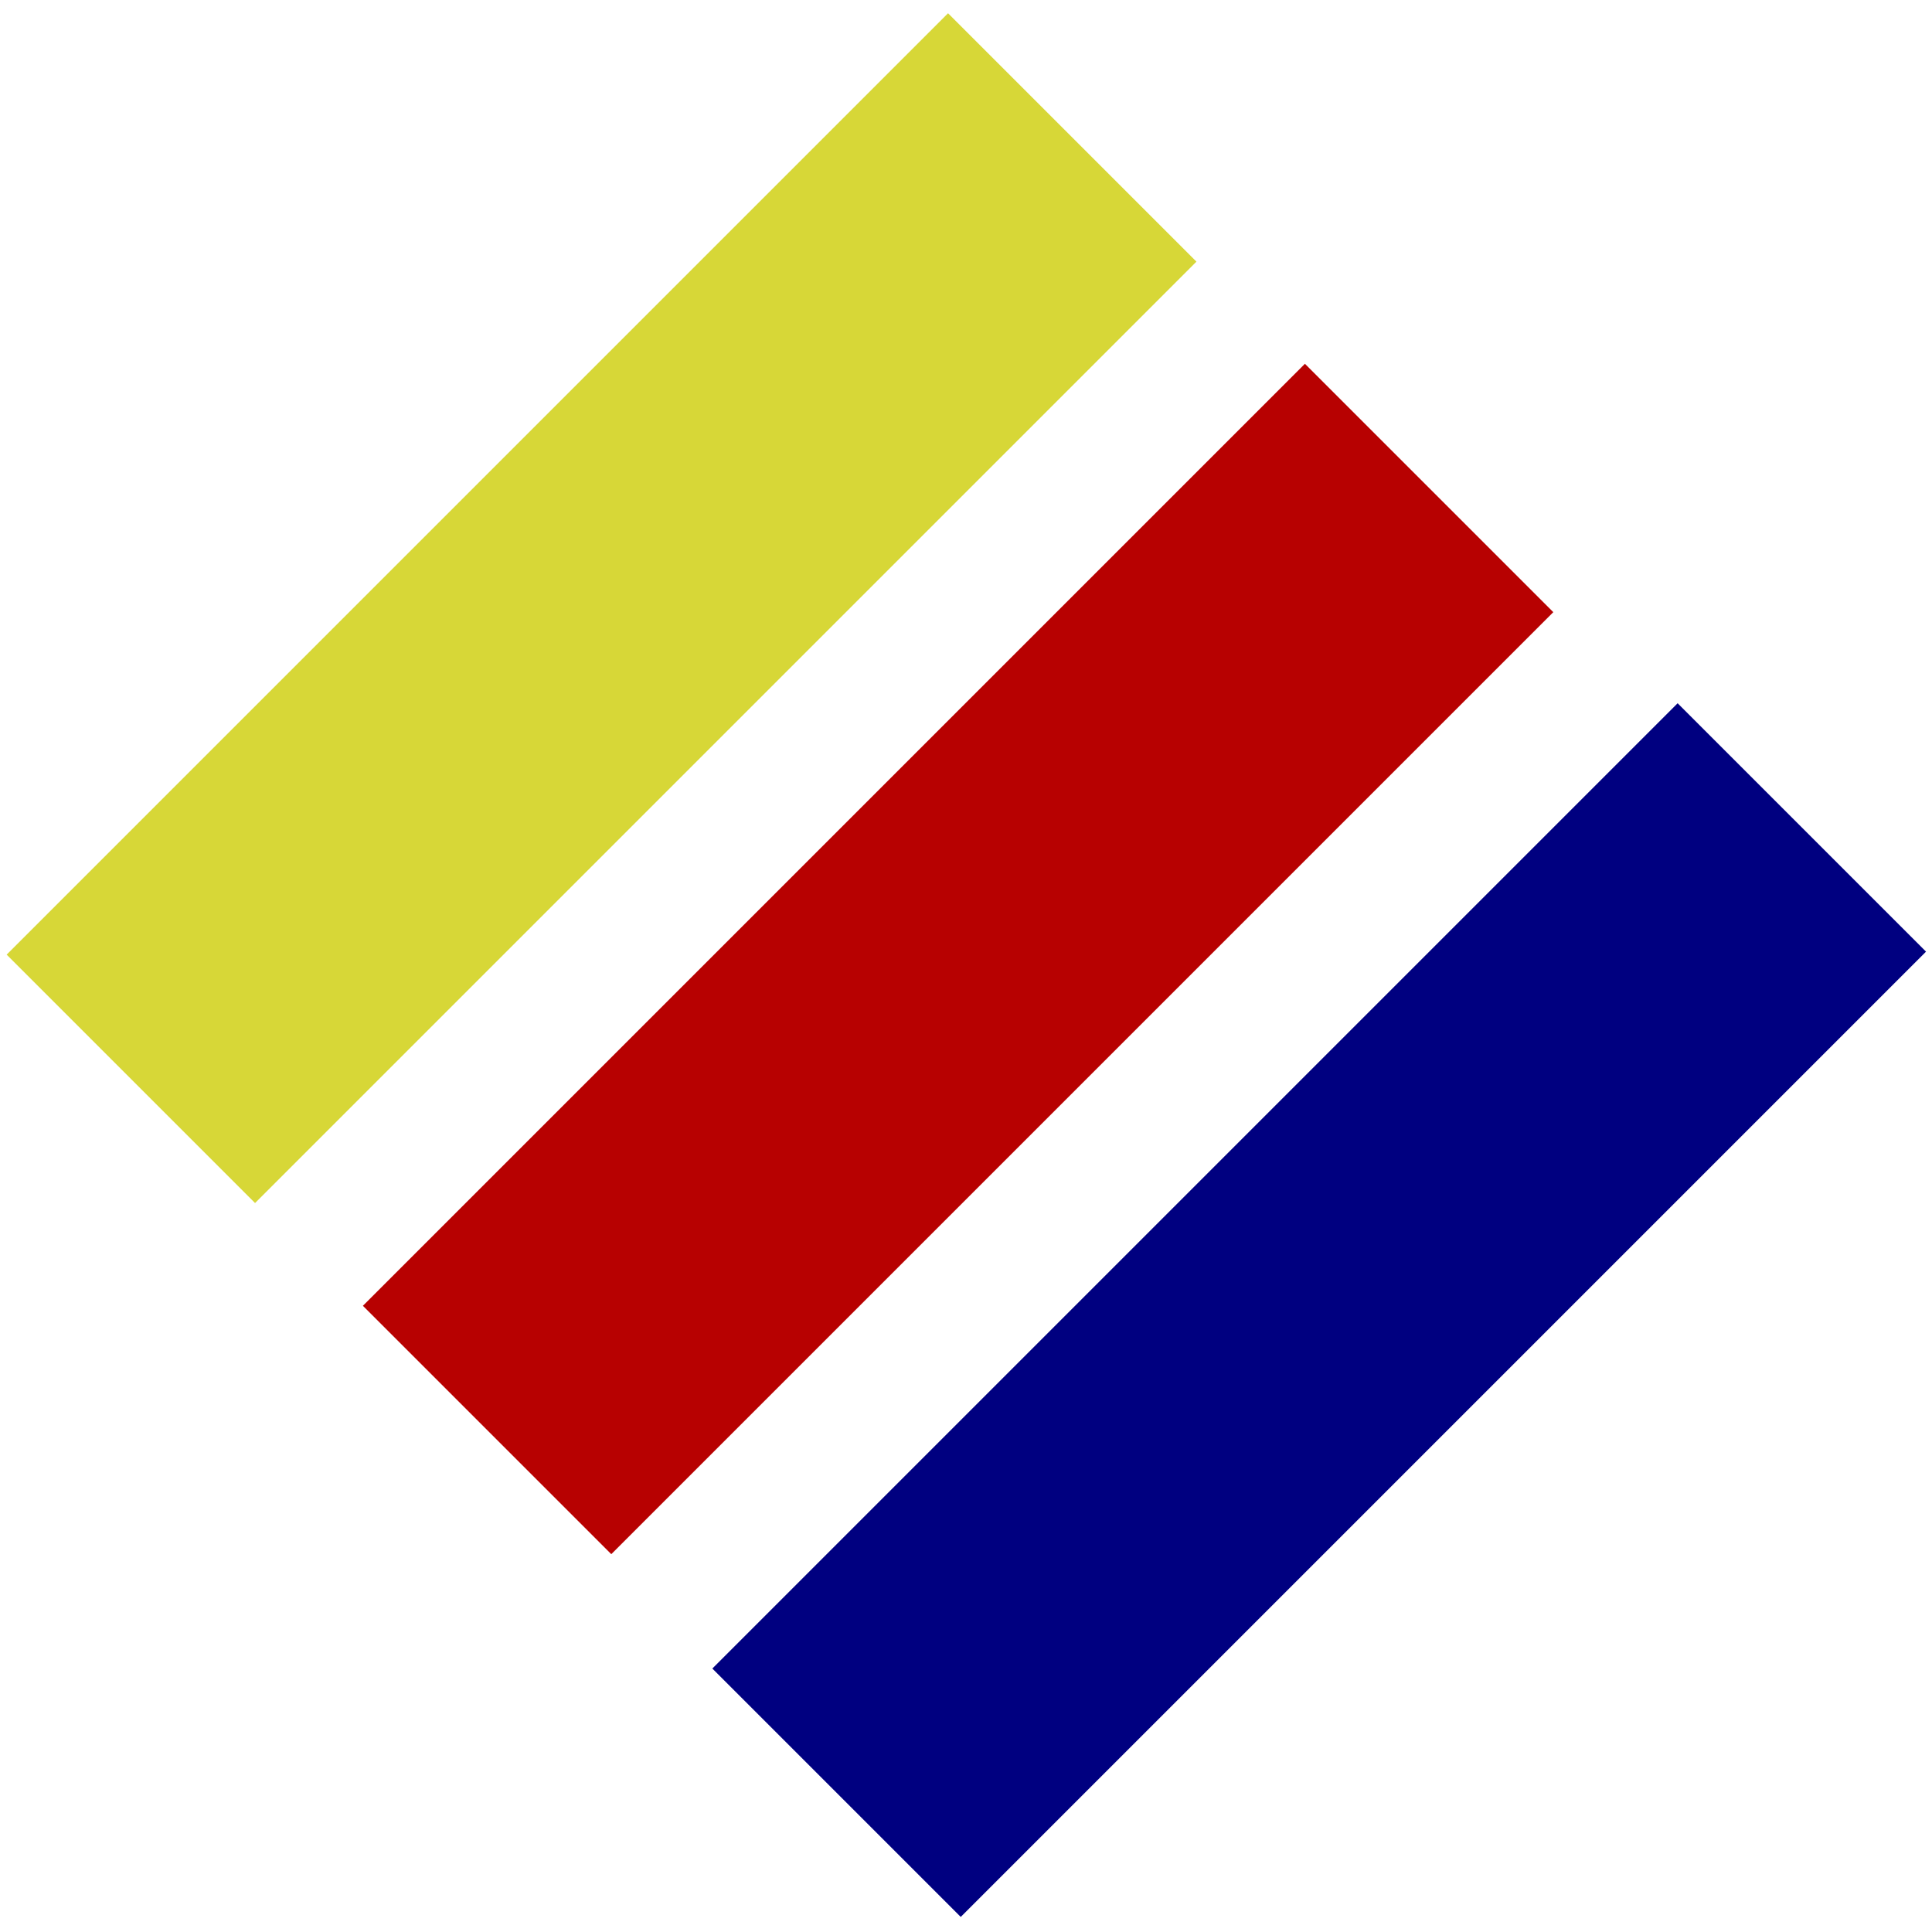
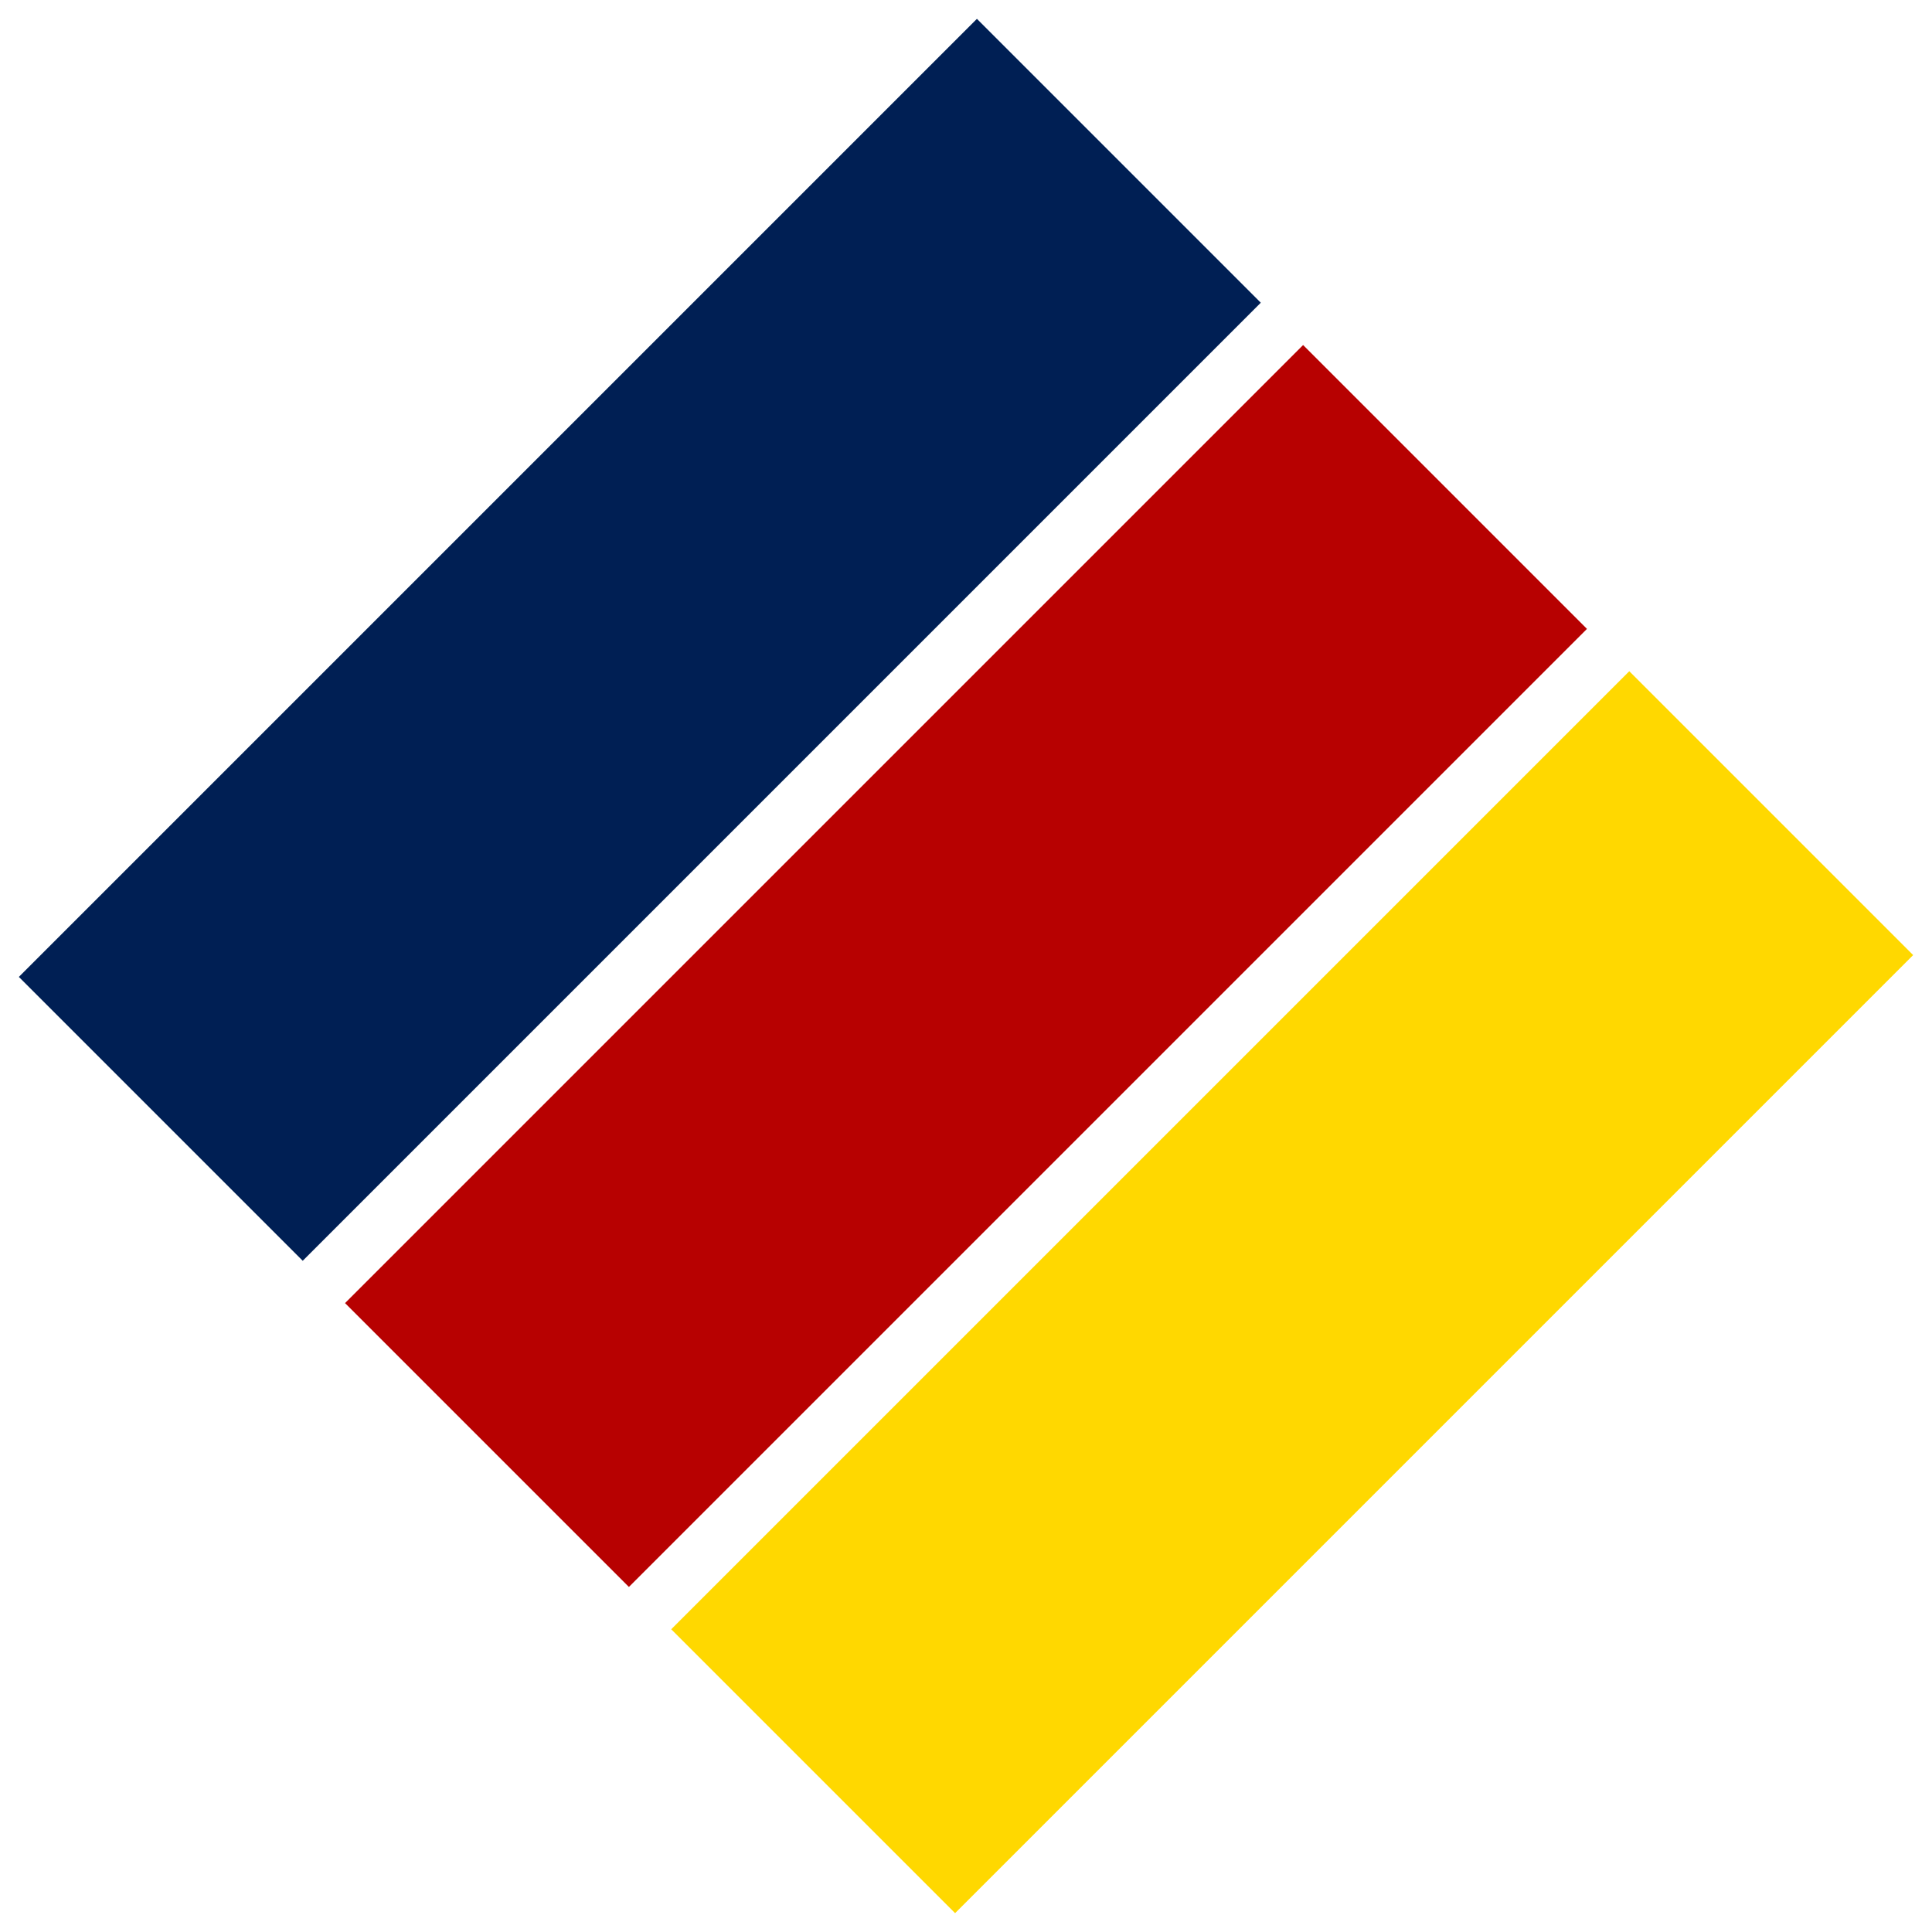
- <svg xmlns="http://www.w3.org/2000/svg" style="background: transparent; background-color: transparent; color-scheme: light dark;" version="1.1" width="44px" height="44px" viewBox="-0.5 -0.5 44 44">
+ <svg xmlns="http://www.w3.org/2000/svg" style="background: transparent; background-color: transparent; color-scheme: light dark;" version="1.1" width="77px" height="77px" viewBox="-0.5 -0.5 77 77">
  <defs />
  <g>
    <g data-cell-id="0">
      <g data-cell-id="1">
-         <g data-cell-id="CNyWd11wwjtYhNWkzyoU-1">
-           <g>
-             <rect x="6.15" y="17.34" width="30.34" height="8" fill="#b70101" stroke="none" transform="rotate(-45,21.32,21.34)" pointer-events="all" style="fill: rgb(183, 1, 1);" />
+         <g data-cell-id="aUwfGO_K4aA8AhpBFsar-6">
+           <g />
+           <g data-cell-id="aUwfGO_K4aA8AhpBFsar-3">
+             <g>
+               <rect x="17" y="-2" width="16" height="54" fill="#001f54" stroke="none" transform="rotate(45,25,25)" pointer-events="all" style="fill: rgb(0, 31, 84);" />
+             </g>
          </g>
-         </g>
-         <g data-cell-id="CNyWd11wwjtYhNWkzyoU-2">
-           <g>
-             <rect x="-1.96" y="9.35" width="30.32" height="8" fill="#d7d737" stroke="none" transform="rotate(-45,13.2,13.35)" pointer-events="all" style="fill: rgb(215, 215, 55);" />
+           <g data-cell-id="aUwfGO_K4aA8AhpBFsar-4">
+             <g>
+               <rect x="30" y="11" width="16" height="54" fill="#b70101" stroke="none" transform="rotate(45,38,38)" pointer-events="all" style="fill: rgb(183, 1, 1);" />
+             </g>
          </g>
-         </g>
-         <g data-cell-id="CNyWd11wwjtYhNWkzyoU-3">
-           <g>
-             <rect x="14" y="25.34" width="31.09" height="8" fill="#000080" stroke="none" transform="rotate(-45,29.54,29.34)" pointer-events="all" style="fill: rgb(0, 0, 128);" />
+           <g data-cell-id="aUwfGO_K4aA8AhpBFsar-5">
+             <g>
+               <rect x="43" y="24" width="16" height="54" fill="#ffd800" stroke="none" transform="rotate(45,51,51)" pointer-events="all" style="fill: rgb(255, 216, 0);" />
+             </g>
          </g>
        </g>
      </g>
    </g>
  </g>
</svg>
